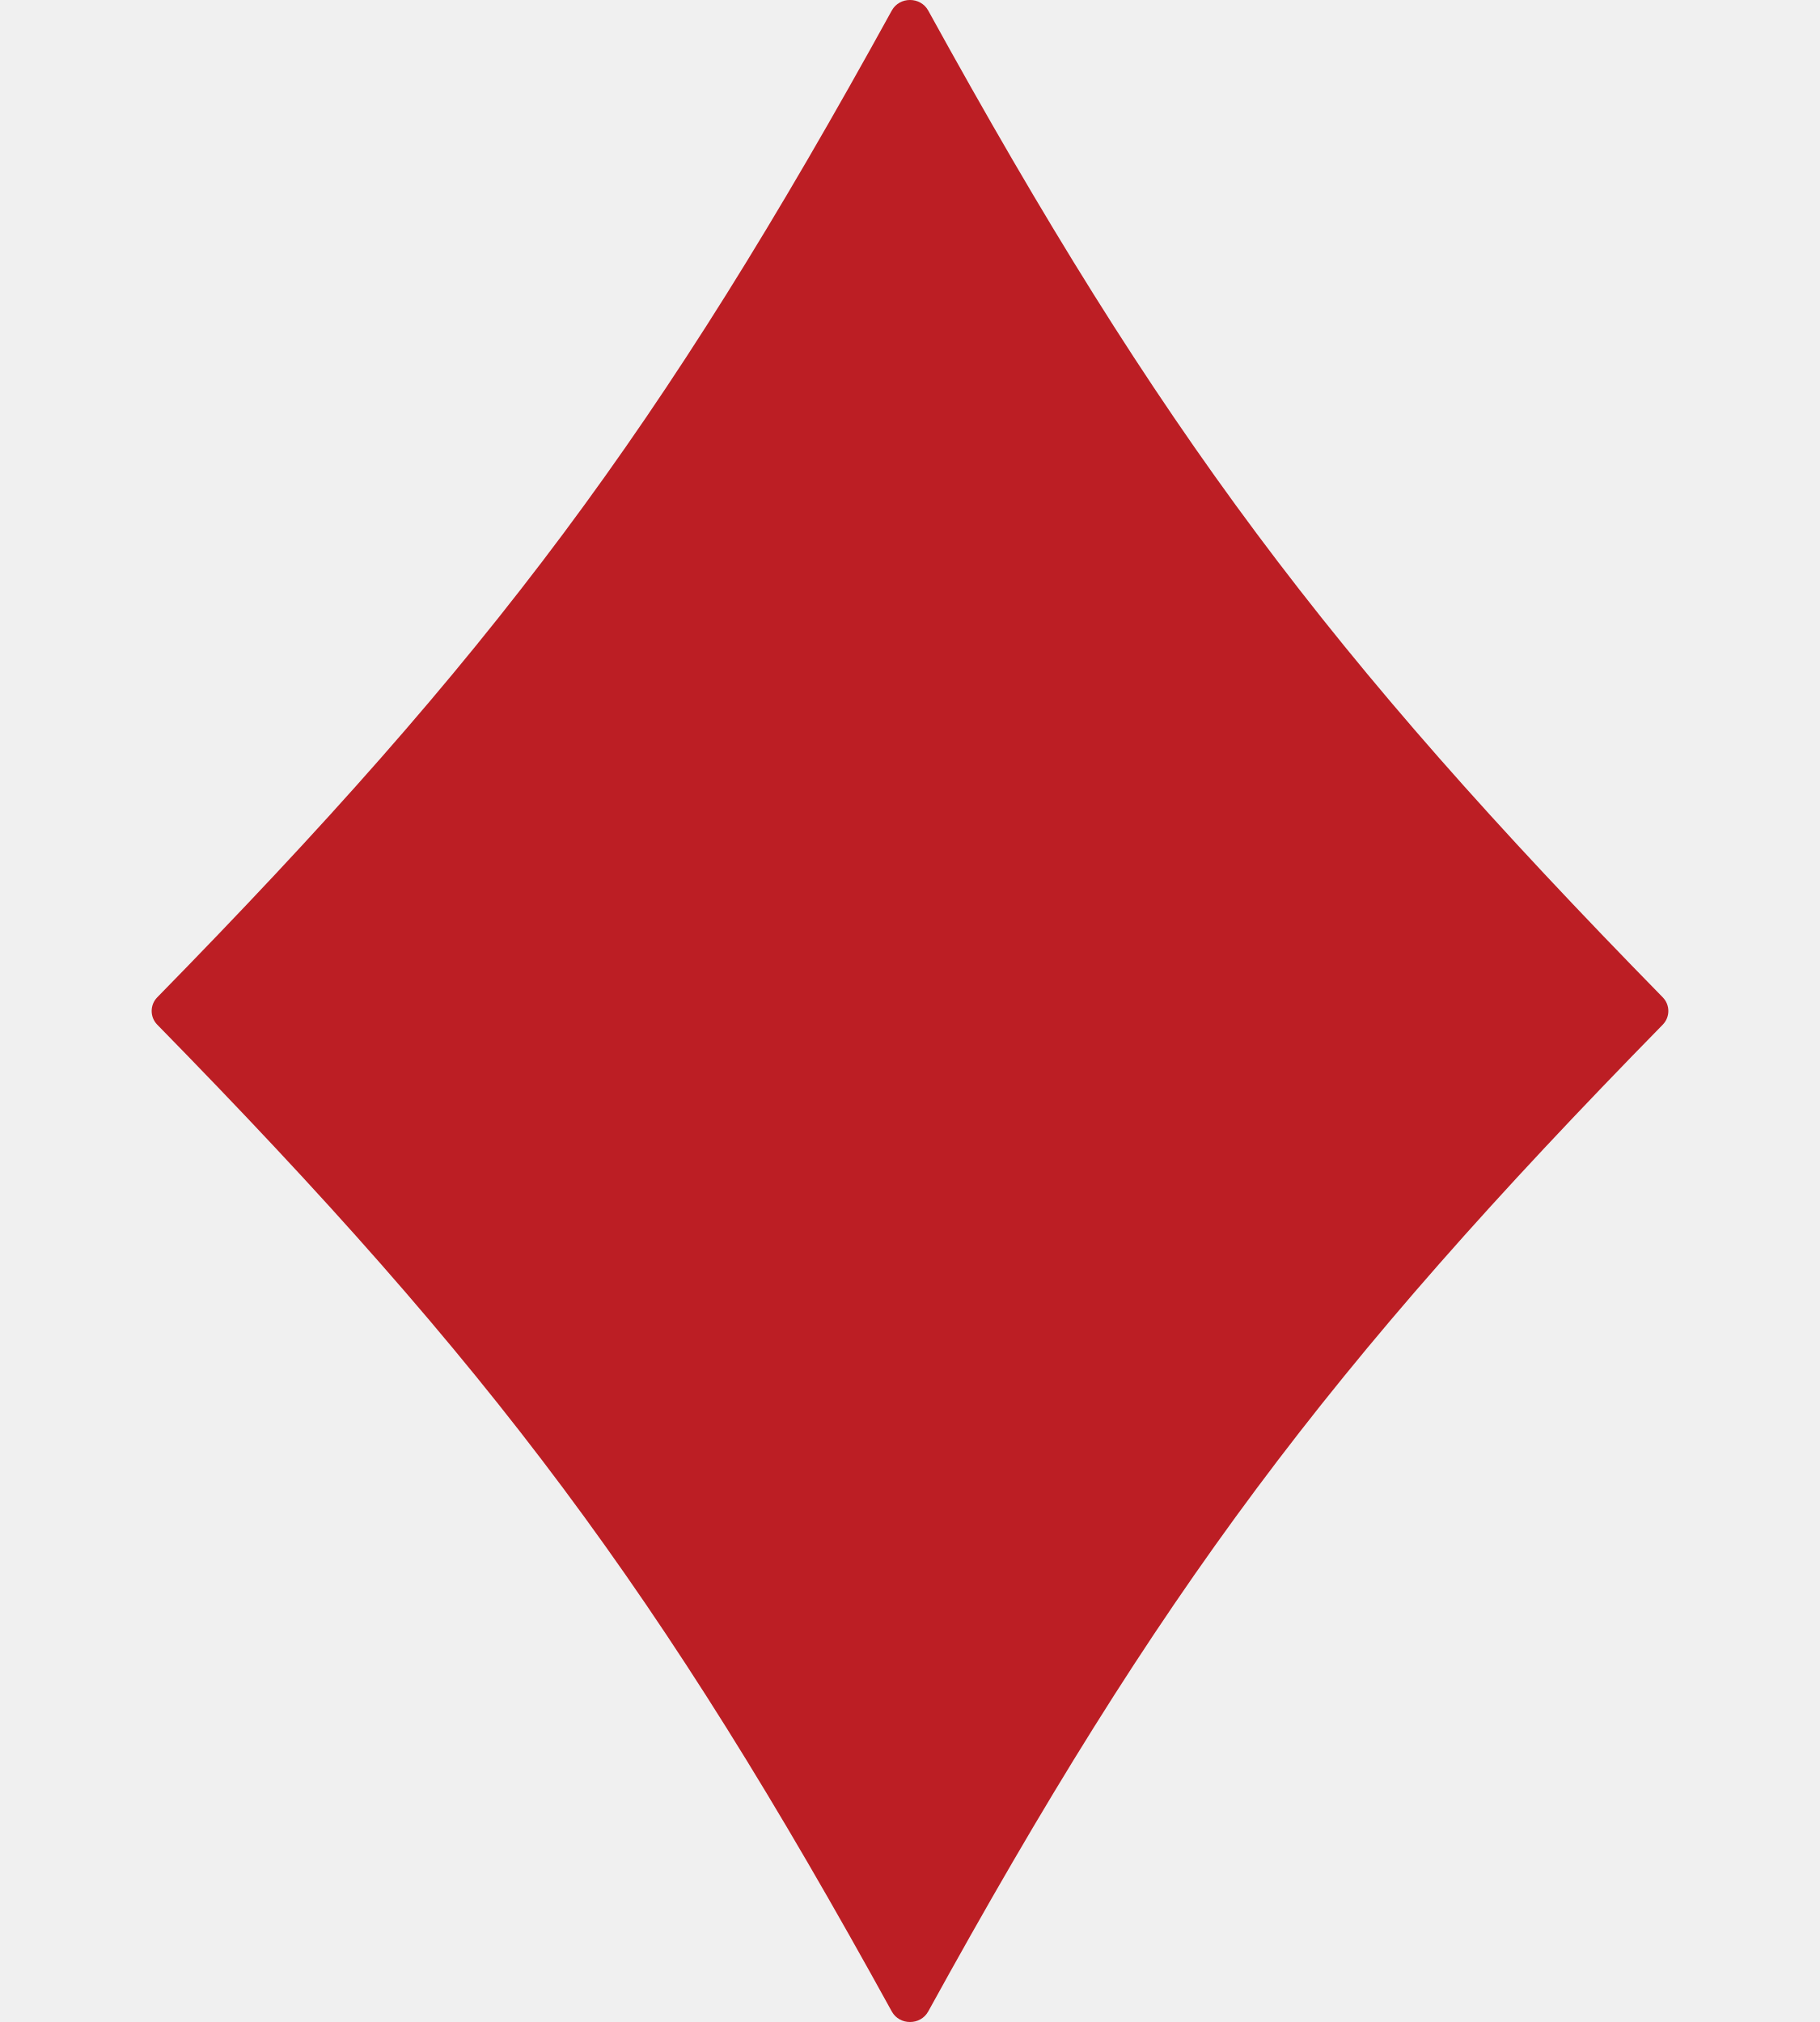
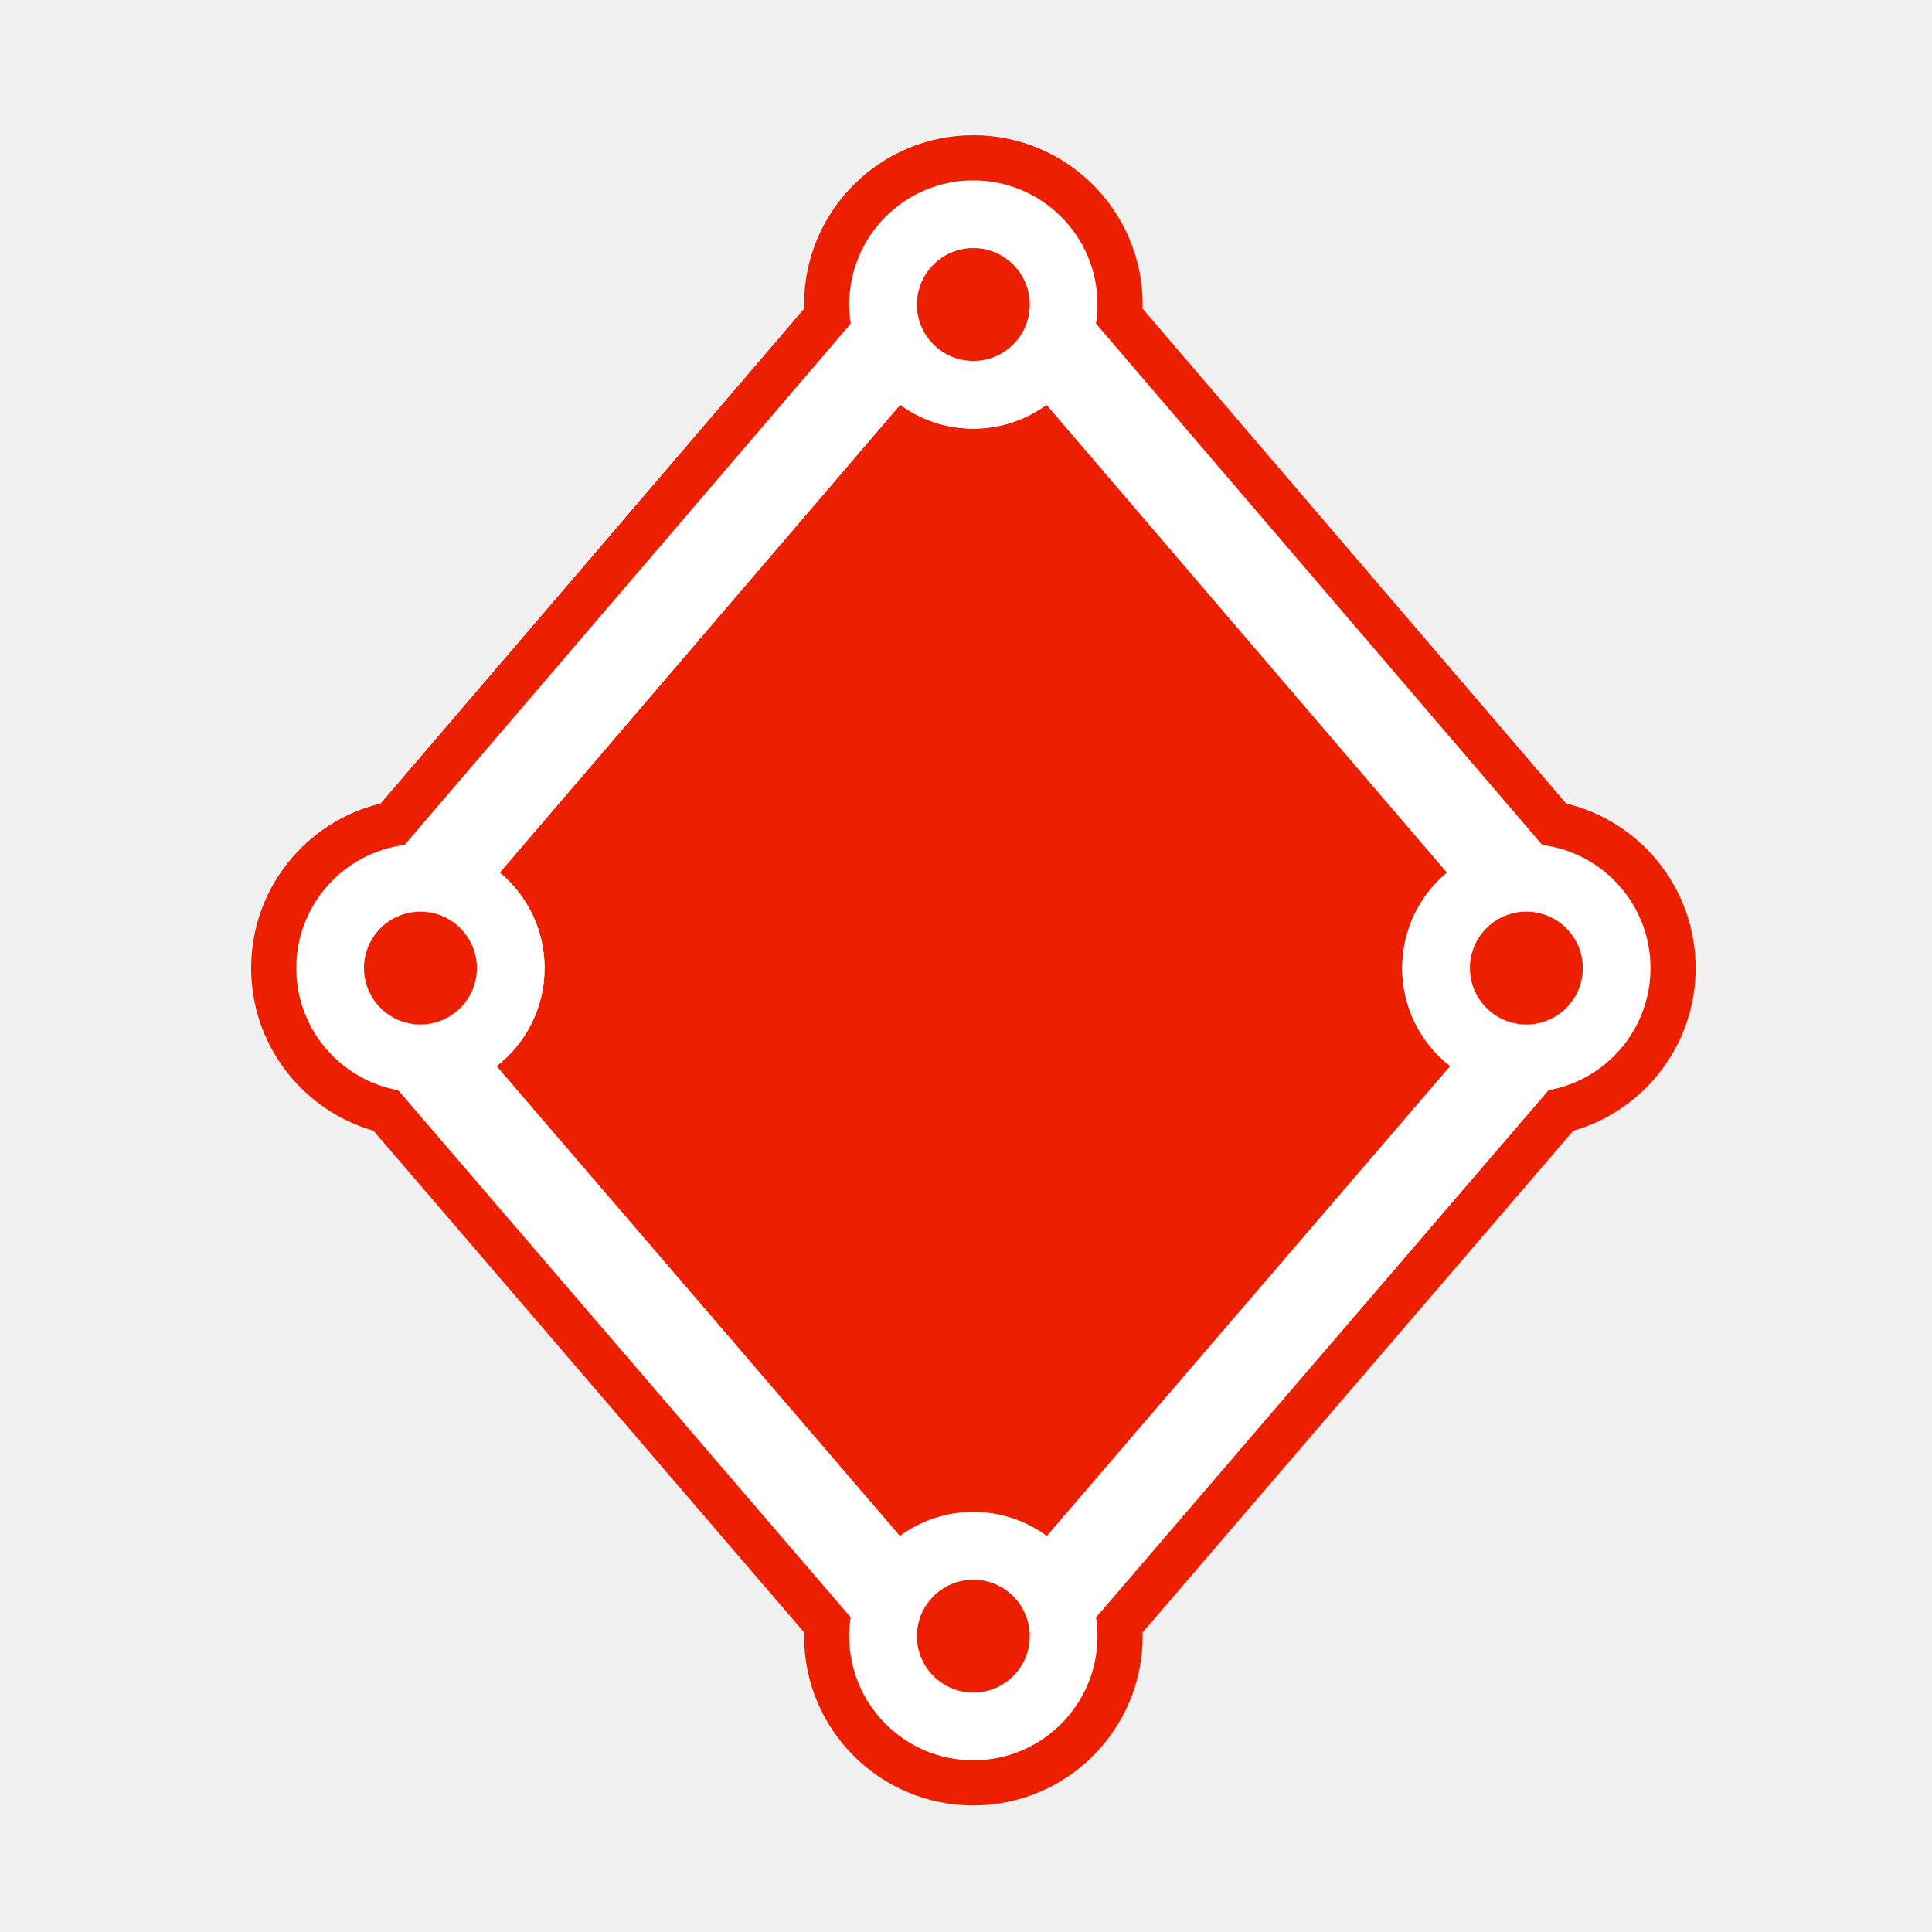
- <svg xmlns="http://www.w3.org/2000/svg" width="45" height="50" viewBox="0 0 45 50" fill="none">
-   <path d="M22.95 0.26C22.759 -0.087 22.241 -0.087 22.05 0.26C16.316 10.681 12.181 16.195 3.888 24.662C3.704 24.85 3.704 25.15 3.888 25.338C12.181 33.804 16.316 39.319 22.05 49.74C22.241 50.087 22.759 50.087 22.95 49.74C28.684 39.319 32.819 33.804 41.112 25.338C41.296 25.15 41.296 24.85 41.112 24.662C32.819 16.195 28.684 10.681 22.95 0.26Z" fill="#BC1E24" />
+ <svg xmlns="http://www.w3.org/2000/svg" width="100" height="100" viewBox="0 0 100 100" fill="none">
+   <path d="M46.579 79.507L25.701 55.184C27.214 54.008 28.187 52.171 28.187 50.108C28.187 48.12 27.285 46.344 25.868 45.165L46.592 20.952C47.655 21.729 48.964 22.187 50.381 22.187C51.799 22.187 53.109 21.728 54.172 20.95L74.899 45.165C73.482 46.344 72.579 48.12 72.579 50.108C72.579 52.171 73.552 54.008 75.065 55.184L54.185 79.508C53.12 78.725 51.804 78.262 50.381 78.262C48.958 78.262 47.644 78.724 46.579 79.507Z" fill="#EC2000" />
+   <path fill-rule="evenodd" clip-rule="evenodd" d="M20.941 43.734L44.032 16.756C43.982 16.432 43.956 16.1 43.956 15.762C43.956 12.213 46.832 9.336 50.381 9.336H50.383C53.931 9.338 56.806 12.214 56.806 15.762C56.806 16.098 56.78 16.429 56.73 16.752L79.825 43.734C82.986 44.137 85.43 46.837 85.43 50.108C85.43 50.165 85.429 50.223 85.428 50.28L85.43 50.283L85.427 50.285C85.344 53.362 83.097 55.899 80.153 56.43L56.733 83.715C56.781 84.032 56.806 84.356 56.806 84.687C56.806 88.235 53.931 91.111 50.383 91.112H50.381C46.832 91.112 43.956 88.236 43.956 84.687C43.956 84.355 43.981 84.029 44.029 83.71L20.613 56.43C17.669 55.899 15.422 53.362 15.339 50.285L15.336 50.283L15.339 50.28C15.337 50.223 15.336 50.165 15.336 50.108C15.336 46.837 17.78 44.137 20.941 43.734ZM46.579 79.506L25.701 55.183C27.214 54.008 28.187 52.171 28.187 50.108C28.187 48.12 27.285 46.344 25.867 45.165L46.592 20.952C47.654 21.728 48.964 22.187 50.381 22.187C51.799 22.187 53.109 21.728 54.172 20.95L74.899 45.165C73.482 46.344 72.579 48.12 72.579 50.108C72.579 52.171 73.552 54.008 75.065 55.183L54.185 79.508C53.12 78.725 51.805 78.262 50.381 78.262C48.958 78.262 47.644 78.724 46.579 79.506ZM50.381 18.682C49.835 18.682 49.324 18.532 48.886 18.271C48.032 17.762 47.46 16.828 47.46 15.762C47.46 14.149 48.768 12.841 50.381 12.841C51.994 12.841 53.301 14.149 53.301 15.762C53.301 16.827 52.731 17.759 51.878 18.27C51.441 18.532 50.928 18.682 50.381 18.682ZM48.877 82.183C48.028 82.694 47.46 83.624 47.46 84.687C47.46 86.3 48.768 87.608 50.381 87.608C51.994 87.608 53.301 86.3 53.301 84.687C53.301 83.625 52.735 82.696 51.888 82.185C51.448 81.919 50.932 81.766 50.381 81.766C49.831 81.766 49.316 81.918 48.877 82.183ZM24.682 50.108C24.682 51.108 24.179 51.991 23.413 52.517C22.943 52.839 22.374 53.028 21.762 53.028C20.149 53.028 18.841 51.72 18.841 50.108C18.841 48.495 20.149 47.187 21.762 47.187C22.453 47.187 23.088 47.427 23.588 47.828C24.255 48.364 24.682 49.186 24.682 50.108ZM77.354 52.517C76.587 51.991 76.084 51.108 76.084 50.108C76.084 49.186 76.511 48.364 77.178 47.828C77.678 47.427 78.314 47.187 79.005 47.187C80.618 47.187 81.925 48.495 81.925 50.108C81.925 51.72 80.618 53.028 79.005 53.028C78.392 53.028 77.823 52.839 77.354 52.517Z" fill="white" />
+   <path fill-rule="evenodd" clip-rule="evenodd" d="M13 50.108C13 50.146 13 50.185 13.001 50.223C12.999 50.305 13.001 50.386 13.007 50.467C13.163 54.308 15.787 57.507 19.335 58.528L41.621 84.492C41.62 84.557 41.619 84.622 41.619 84.687C41.619 89.526 45.542 93.449 50.381 93.449H50.384C55.221 93.447 59.143 89.525 59.143 84.687C59.143 84.624 59.142 84.56 59.141 84.497L81.431 58.528C84.98 57.507 87.603 54.308 87.759 50.468C87.766 50.386 87.768 50.305 87.766 50.223C87.766 50.185 87.766 50.146 87.766 50.108C87.766 45.977 84.911 42.517 81.065 41.59L59.14 15.974C59.142 15.904 59.143 15.833 59.143 15.762C59.143 10.924 55.221 7.002 50.384 7H50.381C45.542 7 41.619 10.923 41.619 15.762C41.619 15.834 41.62 15.907 41.622 15.979L19.701 41.59C15.856 42.517 13 45.977 13 50.108ZM15.339 50.285L15.336 50.283L15.339 50.28C15.337 50.223 15.336 50.165 15.336 50.108C15.336 46.837 17.78 44.137 20.942 43.734L44.032 16.756C43.982 16.432 43.956 16.1 43.956 15.762C43.956 12.213 46.832 9.336 50.381 9.336H50.383C53.931 9.338 56.806 12.214 56.806 15.762C56.806 16.099 56.78 16.429 56.73 16.752L79.825 43.734C82.986 44.137 85.43 46.837 85.43 50.108C85.43 50.165 85.429 50.223 85.428 50.28L85.43 50.283L85.427 50.285C85.344 53.362 83.097 55.899 80.153 56.43L56.733 83.715C56.781 84.032 56.806 84.356 56.806 84.687C56.806 88.235 53.931 91.111 50.383 91.112H50.381C46.832 91.112 43.956 88.236 43.956 84.687C43.956 84.355 43.981 84.029 44.029 83.71L20.613 56.43C17.669 55.899 15.422 53.362 15.339 50.285Z" fill="#EC2000" />
+   <path d="M50.381 12.841C51.994 12.841 53.301 14.149 53.301 15.762C53.301 17.375 51.994 18.682 50.381 18.682C48.768 18.682 47.46 17.375 47.46 15.762C47.46 14.149 48.768 12.841 50.381 12.841Z" fill="#EC2000" />
+   <path d="M21.762 47.187C23.375 47.187 24.682 48.494 24.682 50.107C24.682 51.72 23.375 53.028 21.762 53.028C20.149 53.028 18.841 51.72 18.841 50.107C18.841 48.494 20.149 47.187 21.762 47.187Z" fill="#EC2000" />
+   <path d="M79.005 47.187C80.618 47.187 81.925 48.494 81.925 50.107C81.925 51.72 80.618 53.028 79.005 53.028C77.392 53.028 76.084 51.72 76.084 50.107C76.084 48.494 77.392 47.187 79.005 47.187Z" fill="#EC2000" />
+   <path d="M53.301 84.687C53.301 86.3 51.994 87.607 50.381 87.607C48.768 87.607 47.46 86.3 47.46 84.687C47.46 83.074 48.768 81.766 50.381 81.766C51.994 81.766 53.301 83.074 53.301 84.687Z" fill="#EC2000" />
</svg>
